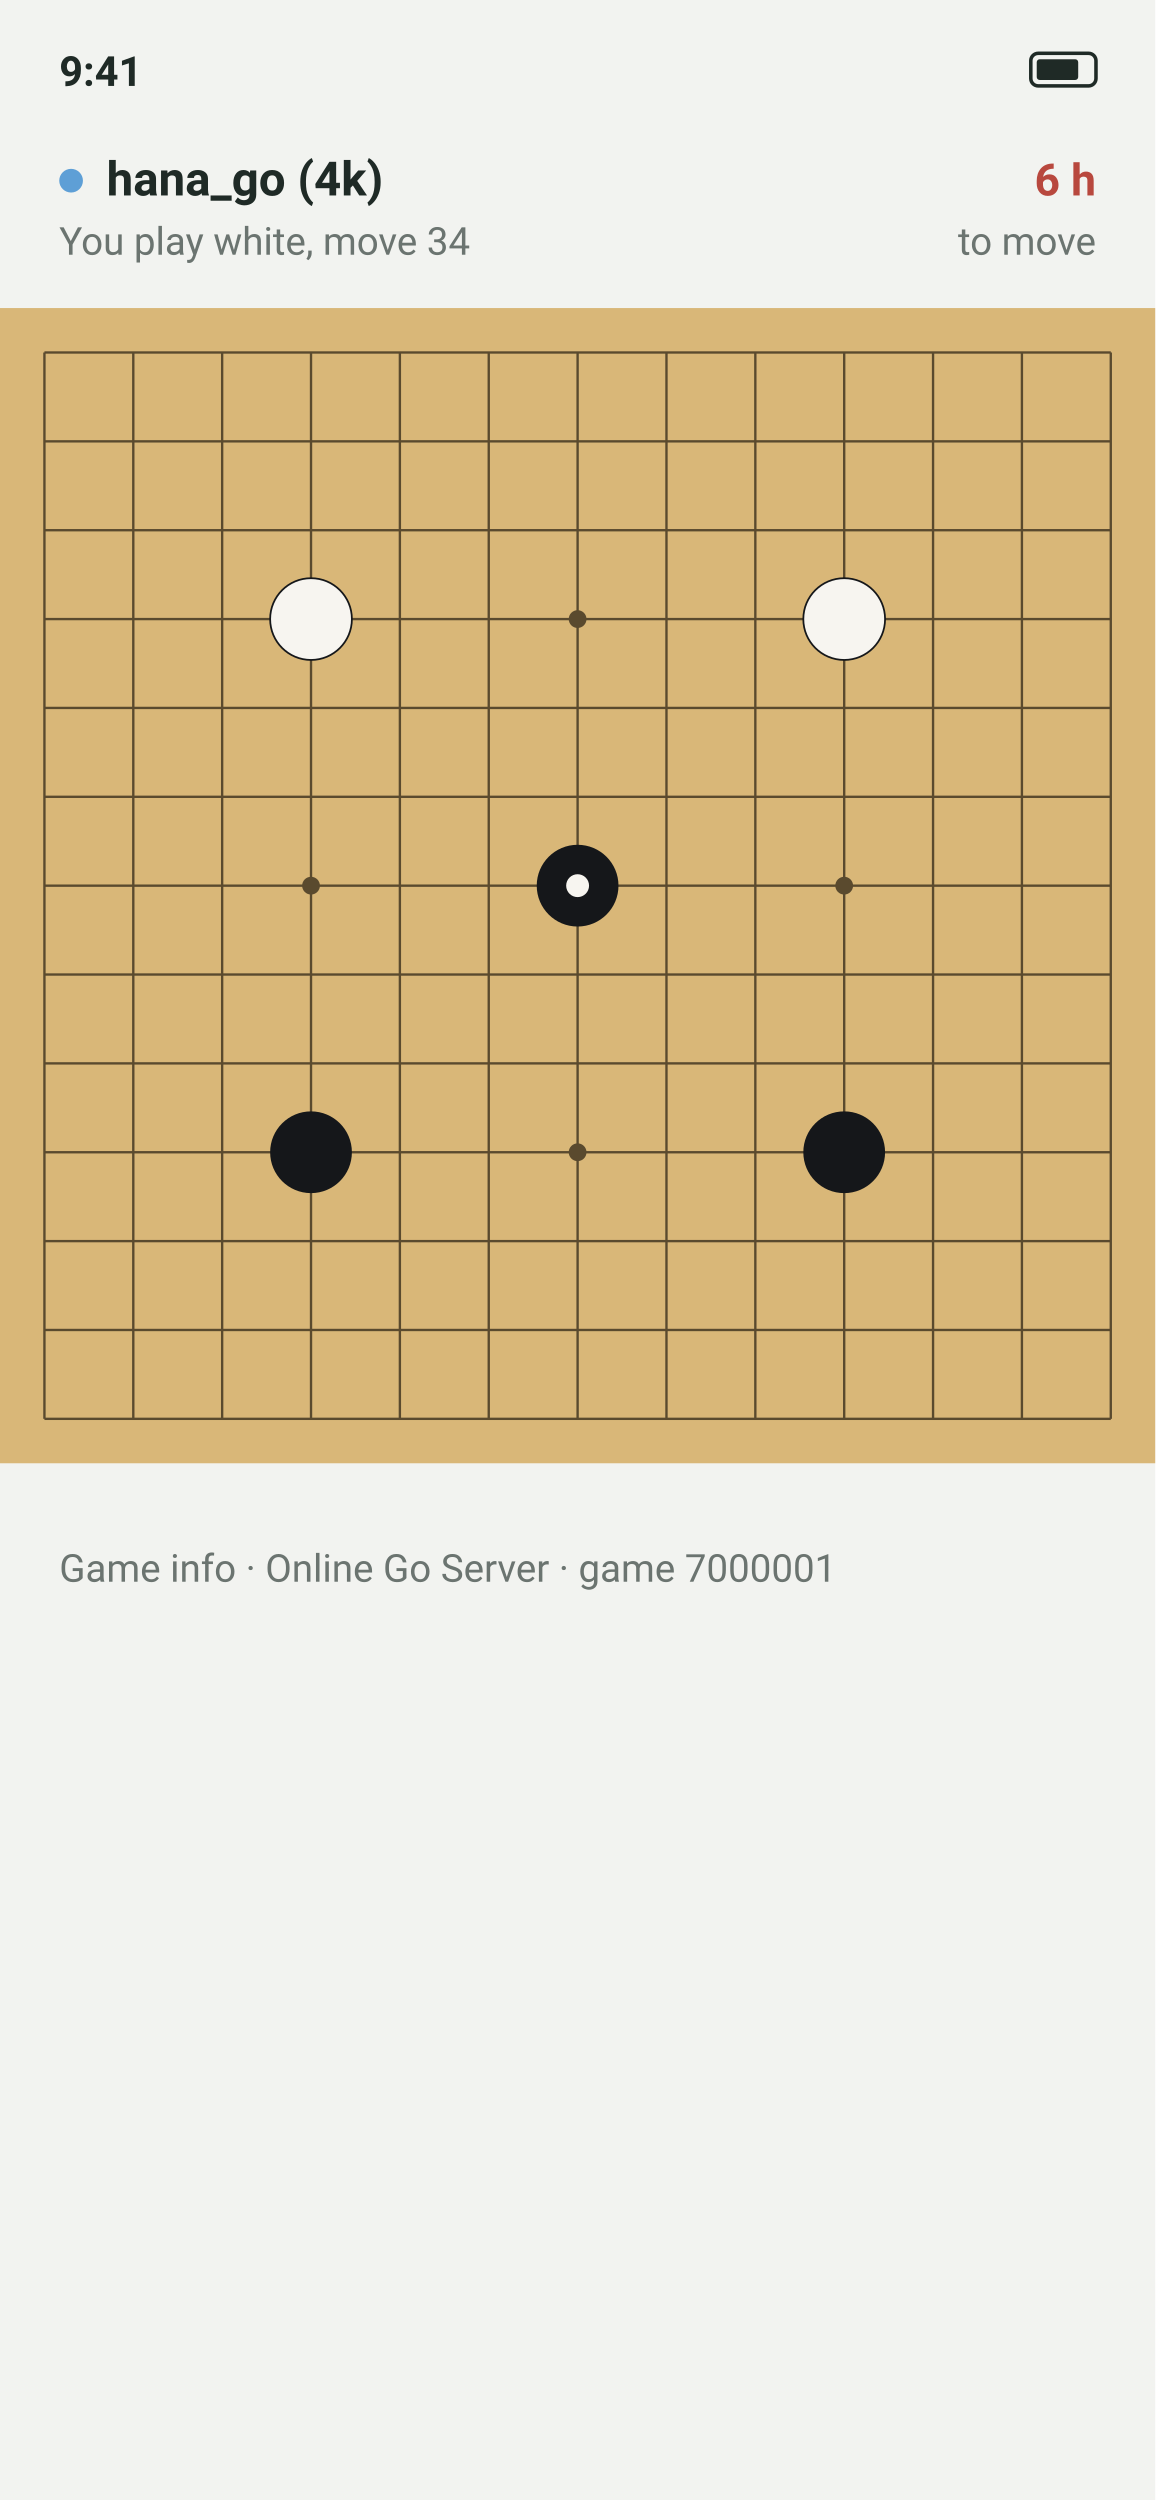
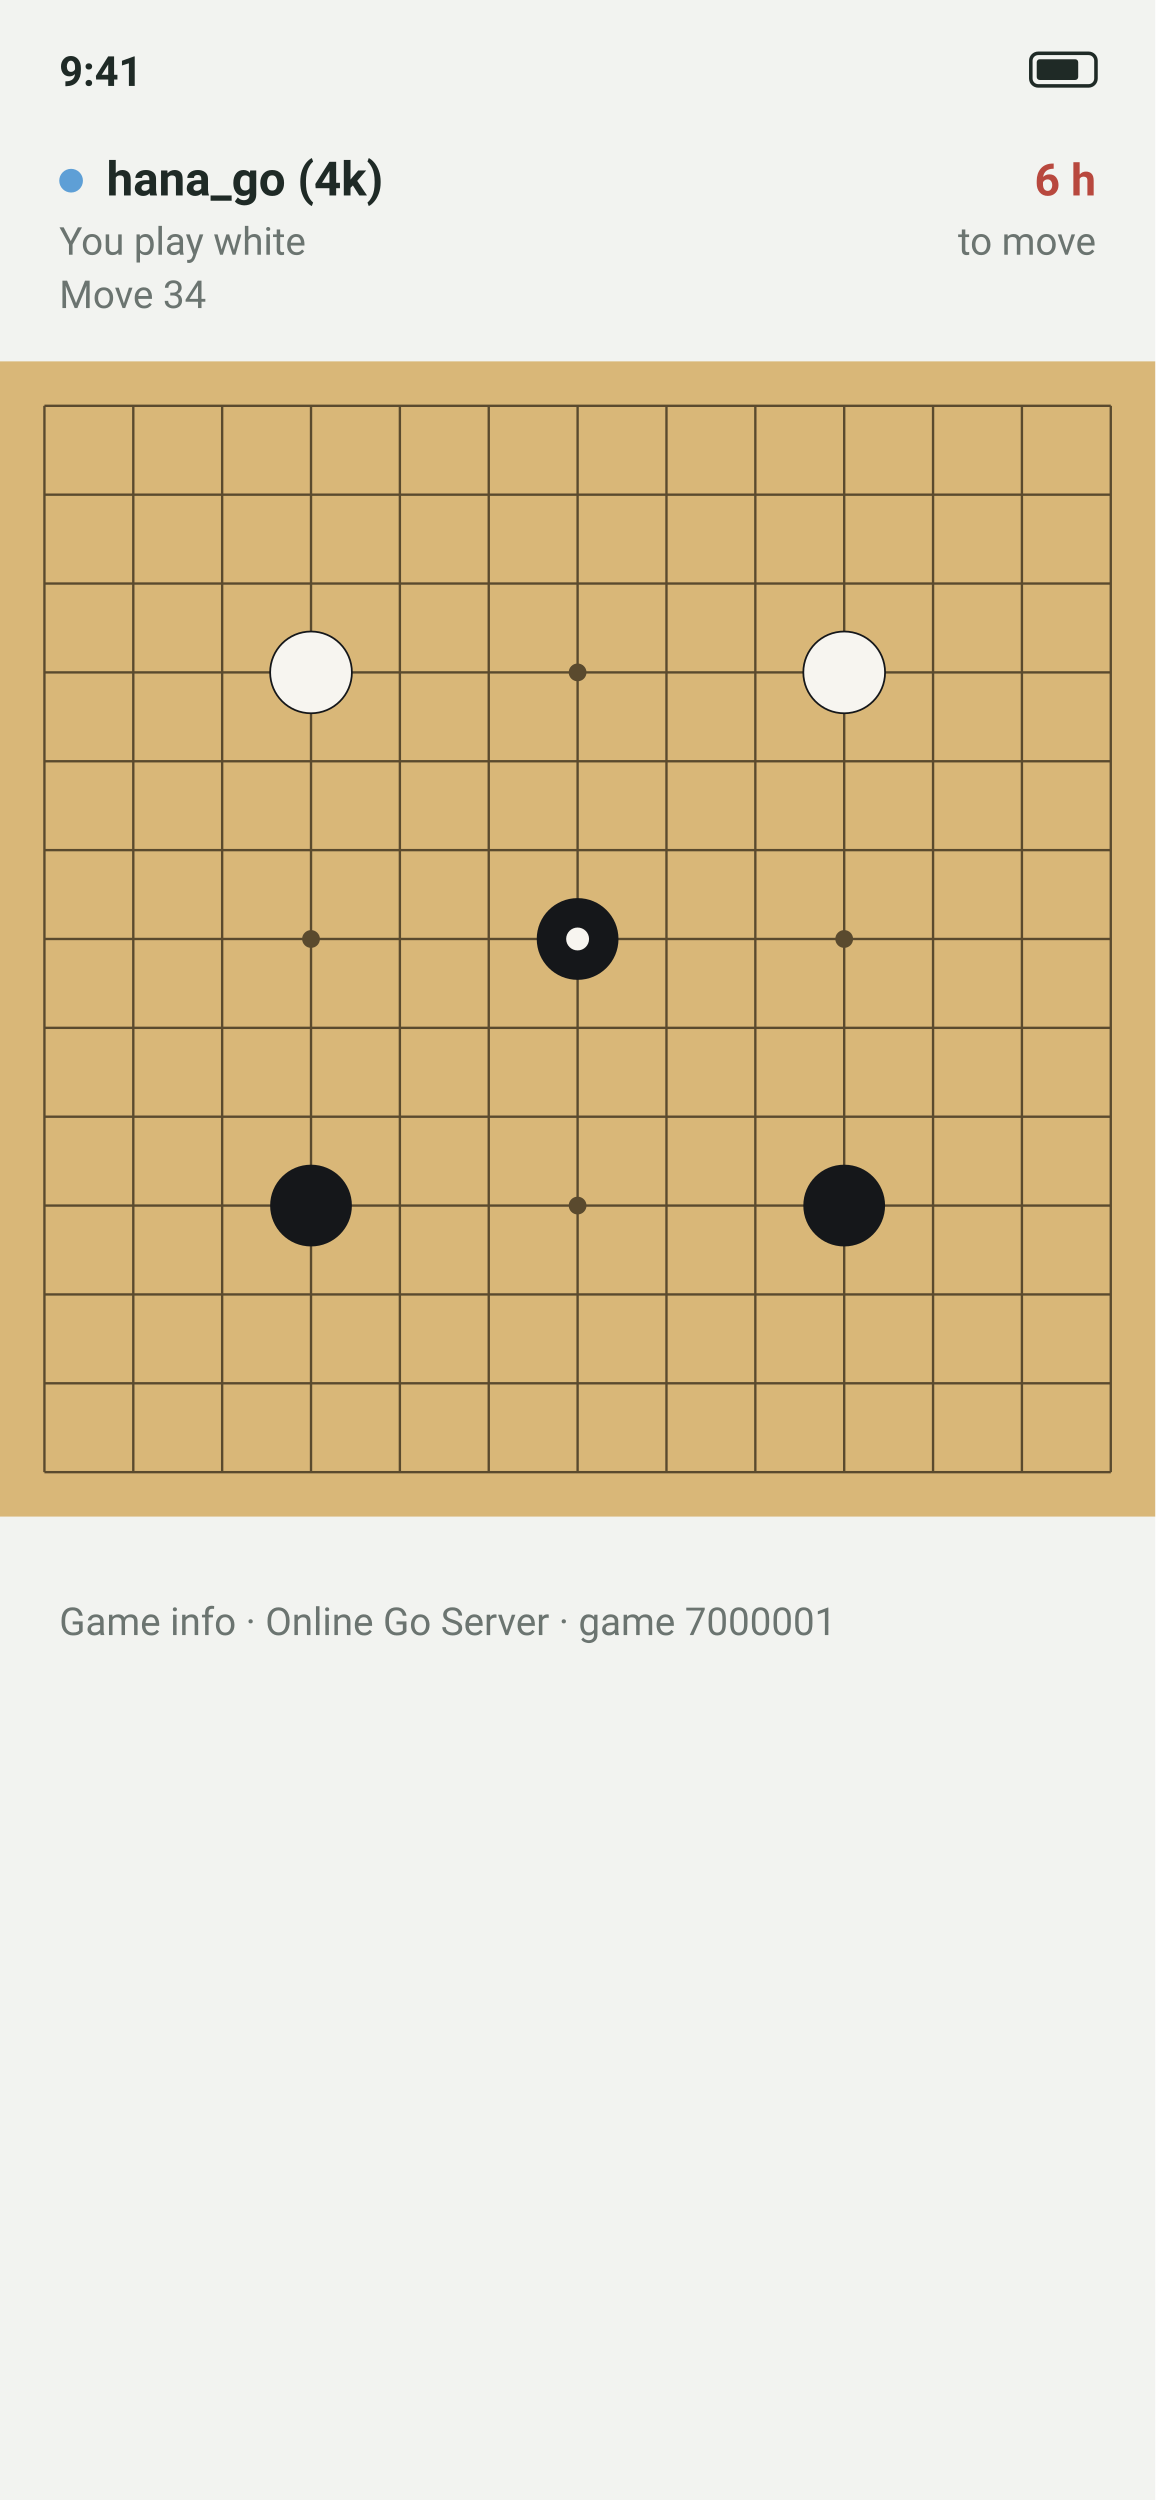
<svg xmlns="http://www.w3.org/2000/svg" width="390" height="844" viewBox="0 0 390 844">
  <rect width="390" height="844" fill="#F2F3F0" />
  <text x="20" y="29" font-family="'IBM Plex Sans', 'Segoe UI', Roboto, sans-serif" font-size="14" font-weight="600" fill="#1F2A26" text-anchor="start">9:41</text>
  <rect x="348" y="18" width="22" height="11" rx="2.5" fill="none" stroke="#1F2A26" stroke-width="1.2" />
  <rect x="350" y="20" width="14" height="7" rx="1" fill="#1F2A26" />
  <circle cx="24" cy="61" r="4" fill="#5E9FD6" />
  <text x="36" y="66" font-family="'IBM Plex Sans', 'Segoe UI', Roboto, sans-serif" font-size="16" font-weight="600" fill="#1F2A26" text-anchor="start">hana_go (4k)</text>
-   <text x="20" y="86" font-family="'IBM Plex Sans', 'Segoe UI', Roboto, sans-serif" font-size="13" font-weight="400" fill="#6B7470" text-anchor="start">You play white, move 34</text>
+   <text x="20" y="86" font-family="'IBM Plex Sans', 'Segoe UI', Roboto, sans-serif" font-size="13" font-weight="400" fill="#6B7470" text-anchor="start">You play white</text>
+   <text x="20" y="104" font-family="'IBM Plex Sans', 'Segoe UI', Roboto, sans-serif" font-size="13" font-weight="400" fill="#6B7470" text-anchor="start">Move 34</text>
  <text x="370" y="66" font-family="'IBM Plex Sans', 'Segoe UI', Roboto, sans-serif" font-size="15" font-weight="600" fill="#B8483E" text-anchor="end">6 h</text>
  <text x="370" y="86" font-family="'IBM Plex Sans', 'Segoe UI', Roboto, sans-serif" font-size="13" font-weight="400" fill="#6B7470" text-anchor="end">to move</text>
-   <rect x="0" y="104" width="390" height="390" fill="#D9B778" />
-   <line x1="15.0" y1="119.0" x2="375.0" y2="119.0" stroke="#5A4A2E" stroke-width="0.8" />
-   <line x1="15.0" y1="119.0" x2="15.0" y2="479.0" stroke="#5A4A2E" stroke-width="0.8" />
-   <line x1="15.0" y1="149.0" x2="375.0" y2="149.0" stroke="#5A4A2E" stroke-width="0.8" />
-   <line x1="45.0" y1="119.0" x2="45.0" y2="479.0" stroke="#5A4A2E" stroke-width="0.8" />
-   <line x1="15.0" y1="179.0" x2="375.0" y2="179.0" stroke="#5A4A2E" stroke-width="0.8" />
-   <line x1="75.0" y1="119.0" x2="75.0" y2="479.0" stroke="#5A4A2E" stroke-width="0.8" />
-   <line x1="15.0" y1="209.0" x2="375.0" y2="209.0" stroke="#5A4A2E" stroke-width="0.8" />
-   <line x1="105.0" y1="119.0" x2="105.0" y2="479.0" stroke="#5A4A2E" stroke-width="0.8" />
-   <line x1="15.0" y1="239.0" x2="375.0" y2="239.0" stroke="#5A4A2E" stroke-width="0.8" />
-   <line x1="135.0" y1="119.0" x2="135.0" y2="479.0" stroke="#5A4A2E" stroke-width="0.8" />
-   <line x1="15.0" y1="269.0" x2="375.0" y2="269.0" stroke="#5A4A2E" stroke-width="0.8" />
-   <line x1="165.0" y1="119.0" x2="165.0" y2="479.0" stroke="#5A4A2E" stroke-width="0.8" />
-   <line x1="15.0" y1="299.0" x2="375.0" y2="299.0" stroke="#5A4A2E" stroke-width="0.8" />
-   <line x1="195.0" y1="119.0" x2="195.0" y2="479.0" stroke="#5A4A2E" stroke-width="0.8" />
-   <line x1="15.0" y1="329.0" x2="375.0" y2="329.0" stroke="#5A4A2E" stroke-width="0.8" />
-   <line x1="225.0" y1="119.0" x2="225.0" y2="479.0" stroke="#5A4A2E" stroke-width="0.8" />
-   <line x1="15.0" y1="359.0" x2="375.0" y2="359.0" stroke="#5A4A2E" stroke-width="0.8" />
-   <line x1="255.0" y1="119.0" x2="255.0" y2="479.0" stroke="#5A4A2E" stroke-width="0.8" />
-   <line x1="15.0" y1="389.0" x2="375.0" y2="389.0" stroke="#5A4A2E" stroke-width="0.8" />
-   <line x1="285.0" y1="119.0" x2="285.0" y2="479.0" stroke="#5A4A2E" stroke-width="0.8" />
-   <line x1="15.0" y1="419.0" x2="375.0" y2="419.0" stroke="#5A4A2E" stroke-width="0.8" />
-   <line x1="315.0" y1="119.0" x2="315.0" y2="479.0" stroke="#5A4A2E" stroke-width="0.8" />
-   <line x1="15.0" y1="449.0" x2="375.0" y2="449.0" stroke="#5A4A2E" stroke-width="0.8" />
-   <line x1="345.0" y1="119.0" x2="345.0" y2="479.0" stroke="#5A4A2E" stroke-width="0.8" />
-   <line x1="15.0" y1="479.0" x2="375.0" y2="479.0" stroke="#5A4A2E" stroke-width="0.8" />
-   <line x1="375.0" y1="119.0" x2="375.0" y2="479.0" stroke="#5A4A2E" stroke-width="0.8" />
-   <circle cx="105.0" cy="209.0" r="3.0" fill="#5A4A2E" />
-   <circle cx="105.0" cy="299.0" r="3.0" fill="#5A4A2E" />
-   <circle cx="105.0" cy="389.0" r="3.0" fill="#5A4A2E" />
-   <circle cx="195.0" cy="209.0" r="3.0" fill="#5A4A2E" />
-   <circle cx="195.0" cy="299.0" r="3.0" fill="#5A4A2E" />
-   <circle cx="195.0" cy="389.0" r="3.0" fill="#5A4A2E" />
-   <circle cx="285.0" cy="209.0" r="3.0" fill="#5A4A2E" />
-   <circle cx="285.0" cy="299.0" r="3.0" fill="#5A4A2E" />
-   <circle cx="285.0" cy="389.0" r="3.0" fill="#5A4A2E" />
-   <circle cx="105.0" cy="389.0" r="13.8" fill="#15171A" stroke="#15171A" stroke-width="0" />
-   <circle cx="285.0" cy="209.0" r="13.8" fill="#F7F5F0" stroke="#15171A" stroke-width="0.6" />
-   <circle cx="285.0" cy="389.0" r="13.8" fill="#15171A" stroke="#15171A" stroke-width="0" />
-   <circle cx="105.0" cy="209.0" r="13.8" fill="#F7F5F0" stroke="#15171A" stroke-width="0.6" />
-   <circle cx="195.0" cy="299.0" r="13.8" fill="#15171A" stroke="#15171A" stroke-width="0" />
-   <circle cx="195.0" cy="299.0" r="3.864" fill="#F7F5F0" />
-   <text x="20" y="534" font-family="'IBM Plex Sans', 'Segoe UI', Roboto, sans-serif" font-size="13" font-weight="400" fill="#6B7470" text-anchor="start">Game info · Online Go Server · game 7000001</text>
+   <rect x="0" y="122" width="390" height="390" fill="#D9B778" />
+   <line x1="15.0" y1="137.0" x2="375.0" y2="137.0" stroke="#5A4A2E" stroke-width="0.8" />
+   <line x1="15.0" y1="137.0" x2="15.0" y2="497.0" stroke="#5A4A2E" stroke-width="0.8" />
+   <line x1="15.0" y1="167.0" x2="375.0" y2="167.0" stroke="#5A4A2E" stroke-width="0.8" />
+   <line x1="45.0" y1="137.0" x2="45.0" y2="497.0" stroke="#5A4A2E" stroke-width="0.8" />
+   <line x1="15.0" y1="197.0" x2="375.0" y2="197.0" stroke="#5A4A2E" stroke-width="0.8" />
+   <line x1="75.0" y1="137.0" x2="75.0" y2="497.0" stroke="#5A4A2E" stroke-width="0.8" />
+   <line x1="15.0" y1="227.0" x2="375.0" y2="227.0" stroke="#5A4A2E" stroke-width="0.8" />
+   <line x1="105.0" y1="137.0" x2="105.0" y2="497.0" stroke="#5A4A2E" stroke-width="0.8" />
+   <line x1="15.0" y1="257.0" x2="375.0" y2="257.0" stroke="#5A4A2E" stroke-width="0.8" />
+   <line x1="135.0" y1="137.0" x2="135.0" y2="497.0" stroke="#5A4A2E" stroke-width="0.8" />
+   <line x1="15.0" y1="287.0" x2="375.0" y2="287.0" stroke="#5A4A2E" stroke-width="0.8" />
+   <line x1="165.0" y1="137.0" x2="165.0" y2="497.0" stroke="#5A4A2E" stroke-width="0.8" />
+   <line x1="15.0" y1="317.0" x2="375.0" y2="317.0" stroke="#5A4A2E" stroke-width="0.8" />
+   <line x1="195.0" y1="137.0" x2="195.0" y2="497.0" stroke="#5A4A2E" stroke-width="0.8" />
+   <line x1="15.0" y1="347.0" x2="375.0" y2="347.0" stroke="#5A4A2E" stroke-width="0.8" />
+   <line x1="225.0" y1="137.0" x2="225.0" y2="497.0" stroke="#5A4A2E" stroke-width="0.8" />
+   <line x1="15.0" y1="377.0" x2="375.0" y2="377.0" stroke="#5A4A2E" stroke-width="0.8" />
+   <line x1="255.0" y1="137.0" x2="255.0" y2="497.0" stroke="#5A4A2E" stroke-width="0.8" />
+   <line x1="15.0" y1="407.0" x2="375.0" y2="407.0" stroke="#5A4A2E" stroke-width="0.8" />
+   <line x1="285.0" y1="137.0" x2="285.0" y2="497.0" stroke="#5A4A2E" stroke-width="0.8" />
+   <line x1="15.0" y1="437.0" x2="375.0" y2="437.0" stroke="#5A4A2E" stroke-width="0.8" />
+   <line x1="315.0" y1="137.0" x2="315.0" y2="497.0" stroke="#5A4A2E" stroke-width="0.8" />
+   <line x1="15.0" y1="467.0" x2="375.0" y2="467.0" stroke="#5A4A2E" stroke-width="0.8" />
+   <line x1="345.0" y1="137.0" x2="345.0" y2="497.0" stroke="#5A4A2E" stroke-width="0.8" />
+   <line x1="15.0" y1="497.0" x2="375.0" y2="497.0" stroke="#5A4A2E" stroke-width="0.8" />
+   <line x1="375.0" y1="137.0" x2="375.0" y2="497.0" stroke="#5A4A2E" stroke-width="0.8" />
+   <circle cx="105.0" cy="227.0" r="3.0" fill="#5A4A2E" />
+   <circle cx="105.0" cy="317.0" r="3.0" fill="#5A4A2E" />
+   <circle cx="105.0" cy="407.0" r="3.0" fill="#5A4A2E" />
+   <circle cx="195.0" cy="227.0" r="3.0" fill="#5A4A2E" />
+   <circle cx="195.0" cy="317.0" r="3.0" fill="#5A4A2E" />
+   <circle cx="195.0" cy="407.0" r="3.0" fill="#5A4A2E" />
+   <circle cx="285.0" cy="227.0" r="3.0" fill="#5A4A2E" />
+   <circle cx="285.0" cy="317.0" r="3.0" fill="#5A4A2E" />
+   <circle cx="285.0" cy="407.0" r="3.0" fill="#5A4A2E" />
+   <circle cx="105.0" cy="407.0" r="13.8" fill="#15171A" stroke="#15171A" stroke-width="0" />
+   <circle cx="285.0" cy="227.0" r="13.8" fill="#F7F5F0" stroke="#15171A" stroke-width="0.6" />
+   <circle cx="285.0" cy="407.0" r="13.8" fill="#15171A" stroke="#15171A" stroke-width="0" />
+   <circle cx="105.0" cy="227.0" r="13.8" fill="#F7F5F0" stroke="#15171A" stroke-width="0.6" />
+   <circle cx="195.0" cy="317.0" r="13.8" fill="#15171A" stroke="#15171A" stroke-width="0" />
+   <circle cx="195.0" cy="317.0" r="3.864" fill="#F7F5F0" />
+   <text x="20" y="552" font-family="'IBM Plex Sans', 'Segoe UI', Roboto, sans-serif" font-size="13" font-weight="400" fill="#6B7470" text-anchor="start">Game info · Online Go Server · game 7000001</text>
</svg>
